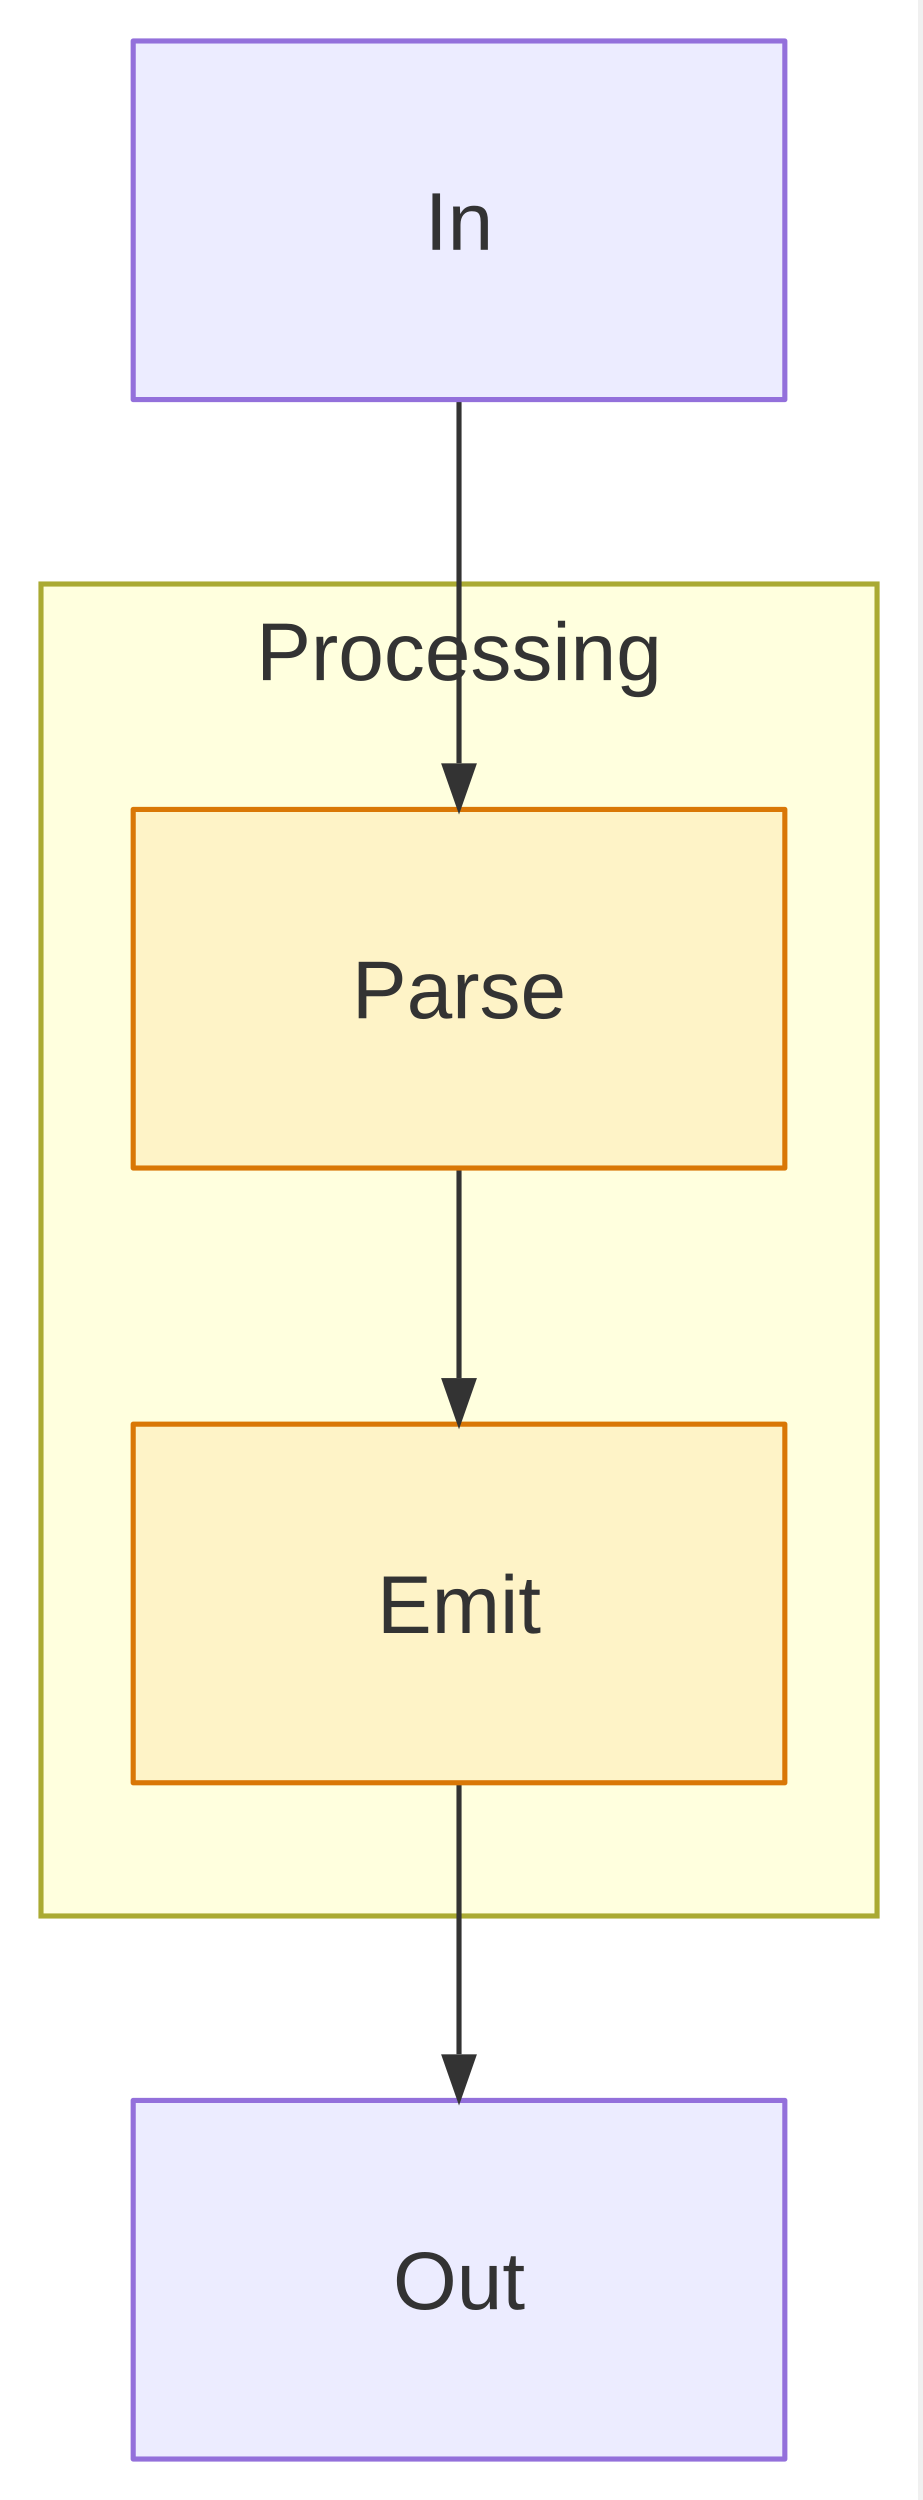
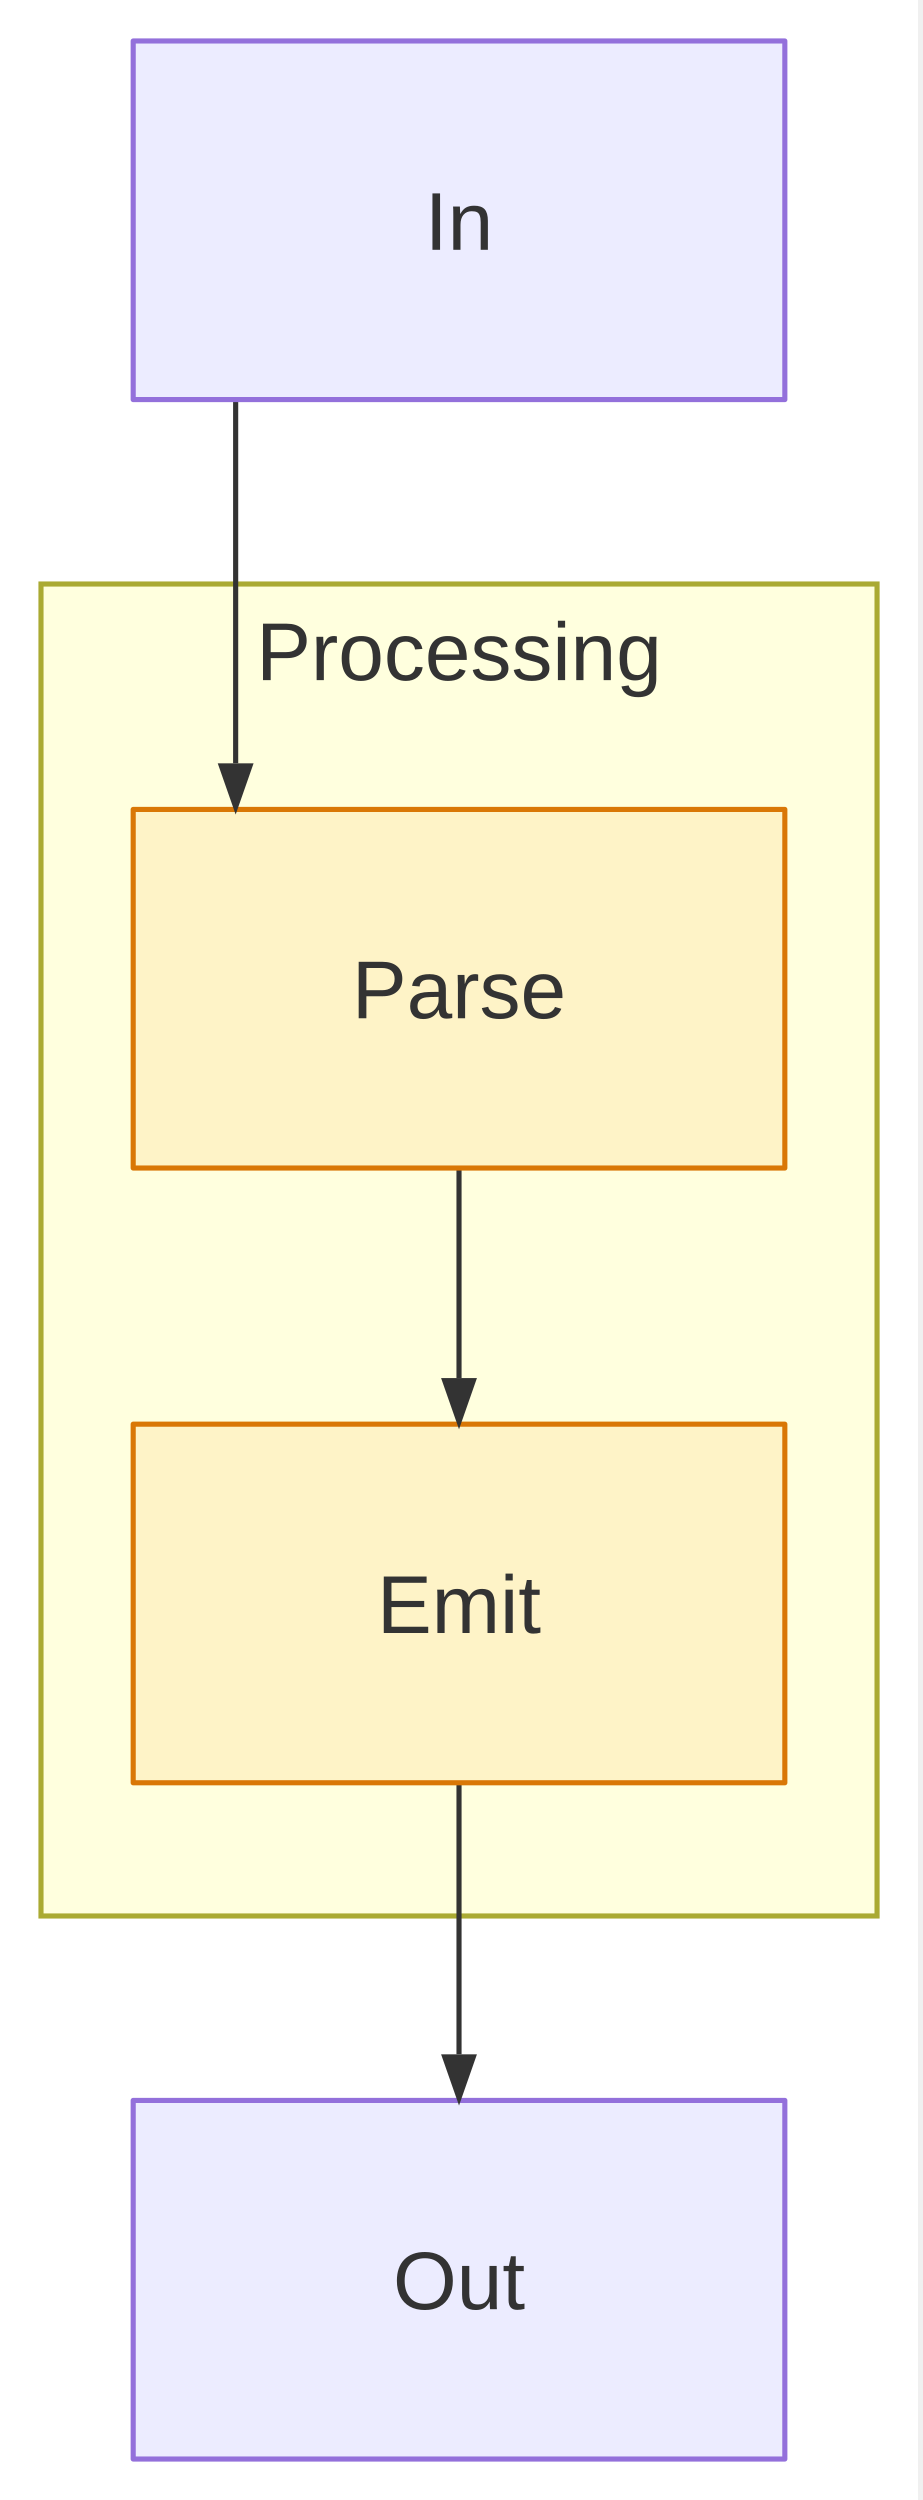
<svg xmlns="http://www.w3.org/2000/svg" width="180" height="488" viewBox="0 0 180 488">
  <rect x="0" y="0" width="179.2" height="488" fill="white" />
  <rect x="8" y="114" width="163.2" height="260" fill="#ffffde" stroke="#aaaa33" stroke-width="1" />
  <text x="89.6" y="132.76" text-anchor="middle" fill="#333" font-family="&quot;trebuchet ms&quot;, verdana, arial, sans-serif" font-size="16px">Processing</text>
  <line x1="89.6" y1="228" x2="89.6" y2="269" stroke="#333333" stroke-width="1" stroke-linecap="butt" data-edge-source="P1" data-edge-target="P2" />
-   <line x1="89.6" y1="78" x2="89.6" y2="149" stroke="#333333" stroke-width="1" stroke-linecap="butt" data-edge-source="IN" data-edge-target="P1" />
+   <line x1="46" y1="78" x2="46" y2="149" stroke="#333333" stroke-width="1" stroke-linecap="butt" data-edge-source="IN" data-edge-target="P1" />
  <line x1="89.6" y1="348" x2="89.6" y2="401" stroke="#333333" stroke-width="1" stroke-linecap="butt" data-edge-source="P2" data-edge-target="OUT" />
  <path d="M26,8 H153.2 V78 H26 Z" fill="#ECECFF" stroke="#9370DB" stroke-width="1" stroke-linejoin="round" stroke-linecap="round" />
  <path d="M26,158 H153.2 V228 H26 Z" fill="#fef3c7" stroke="#d97706" stroke-width="1" stroke-linejoin="round" stroke-linecap="round" />
  <path d="M26,278 H153.2 V348 H26 Z" fill="#fef3c7" stroke="#d97706" stroke-width="1" stroke-linejoin="round" stroke-linecap="round" />
  <path d="M26,410 H153.2 V480 H26 Z" fill="#ECECFF" stroke="#9370DB" stroke-width="1" stroke-linejoin="round" stroke-linecap="round" />
  <polygon points="89.6,279 86.1,269 93.1,269" fill="#333333" stroke="none" />
-   <polygon points="89.6,159 86.1,149 93.1,149" fill="#333333" stroke="none" />
+   <polygon points="46,159 42.5,149 49.5,149" fill="#333333" stroke="none" />
  <polygon points="89.6,411 86.1,401 93.1,401" fill="#333333" stroke="none" />
  <text x="89.6" y="48.76" text-anchor="middle" fill="#333" font-family="&quot;trebuchet ms&quot;, verdana, arial, sans-serif" font-size="16" font-weight="normal">In</text>
  <text x="89.6" y="198.76" text-anchor="middle" fill="#333" font-family="&quot;trebuchet ms&quot;, verdana, arial, sans-serif" font-size="16" font-weight="normal">Parse</text>
  <text x="89.6" y="318.76" text-anchor="middle" fill="#333" font-family="&quot;trebuchet ms&quot;, verdana, arial, sans-serif" font-size="16" font-weight="normal">Emit</text>
  <text x="89.6" y="450.76" text-anchor="middle" fill="#333" font-family="&quot;trebuchet ms&quot;, verdana, arial, sans-serif" font-size="16" font-weight="normal">Out</text>
</svg>
